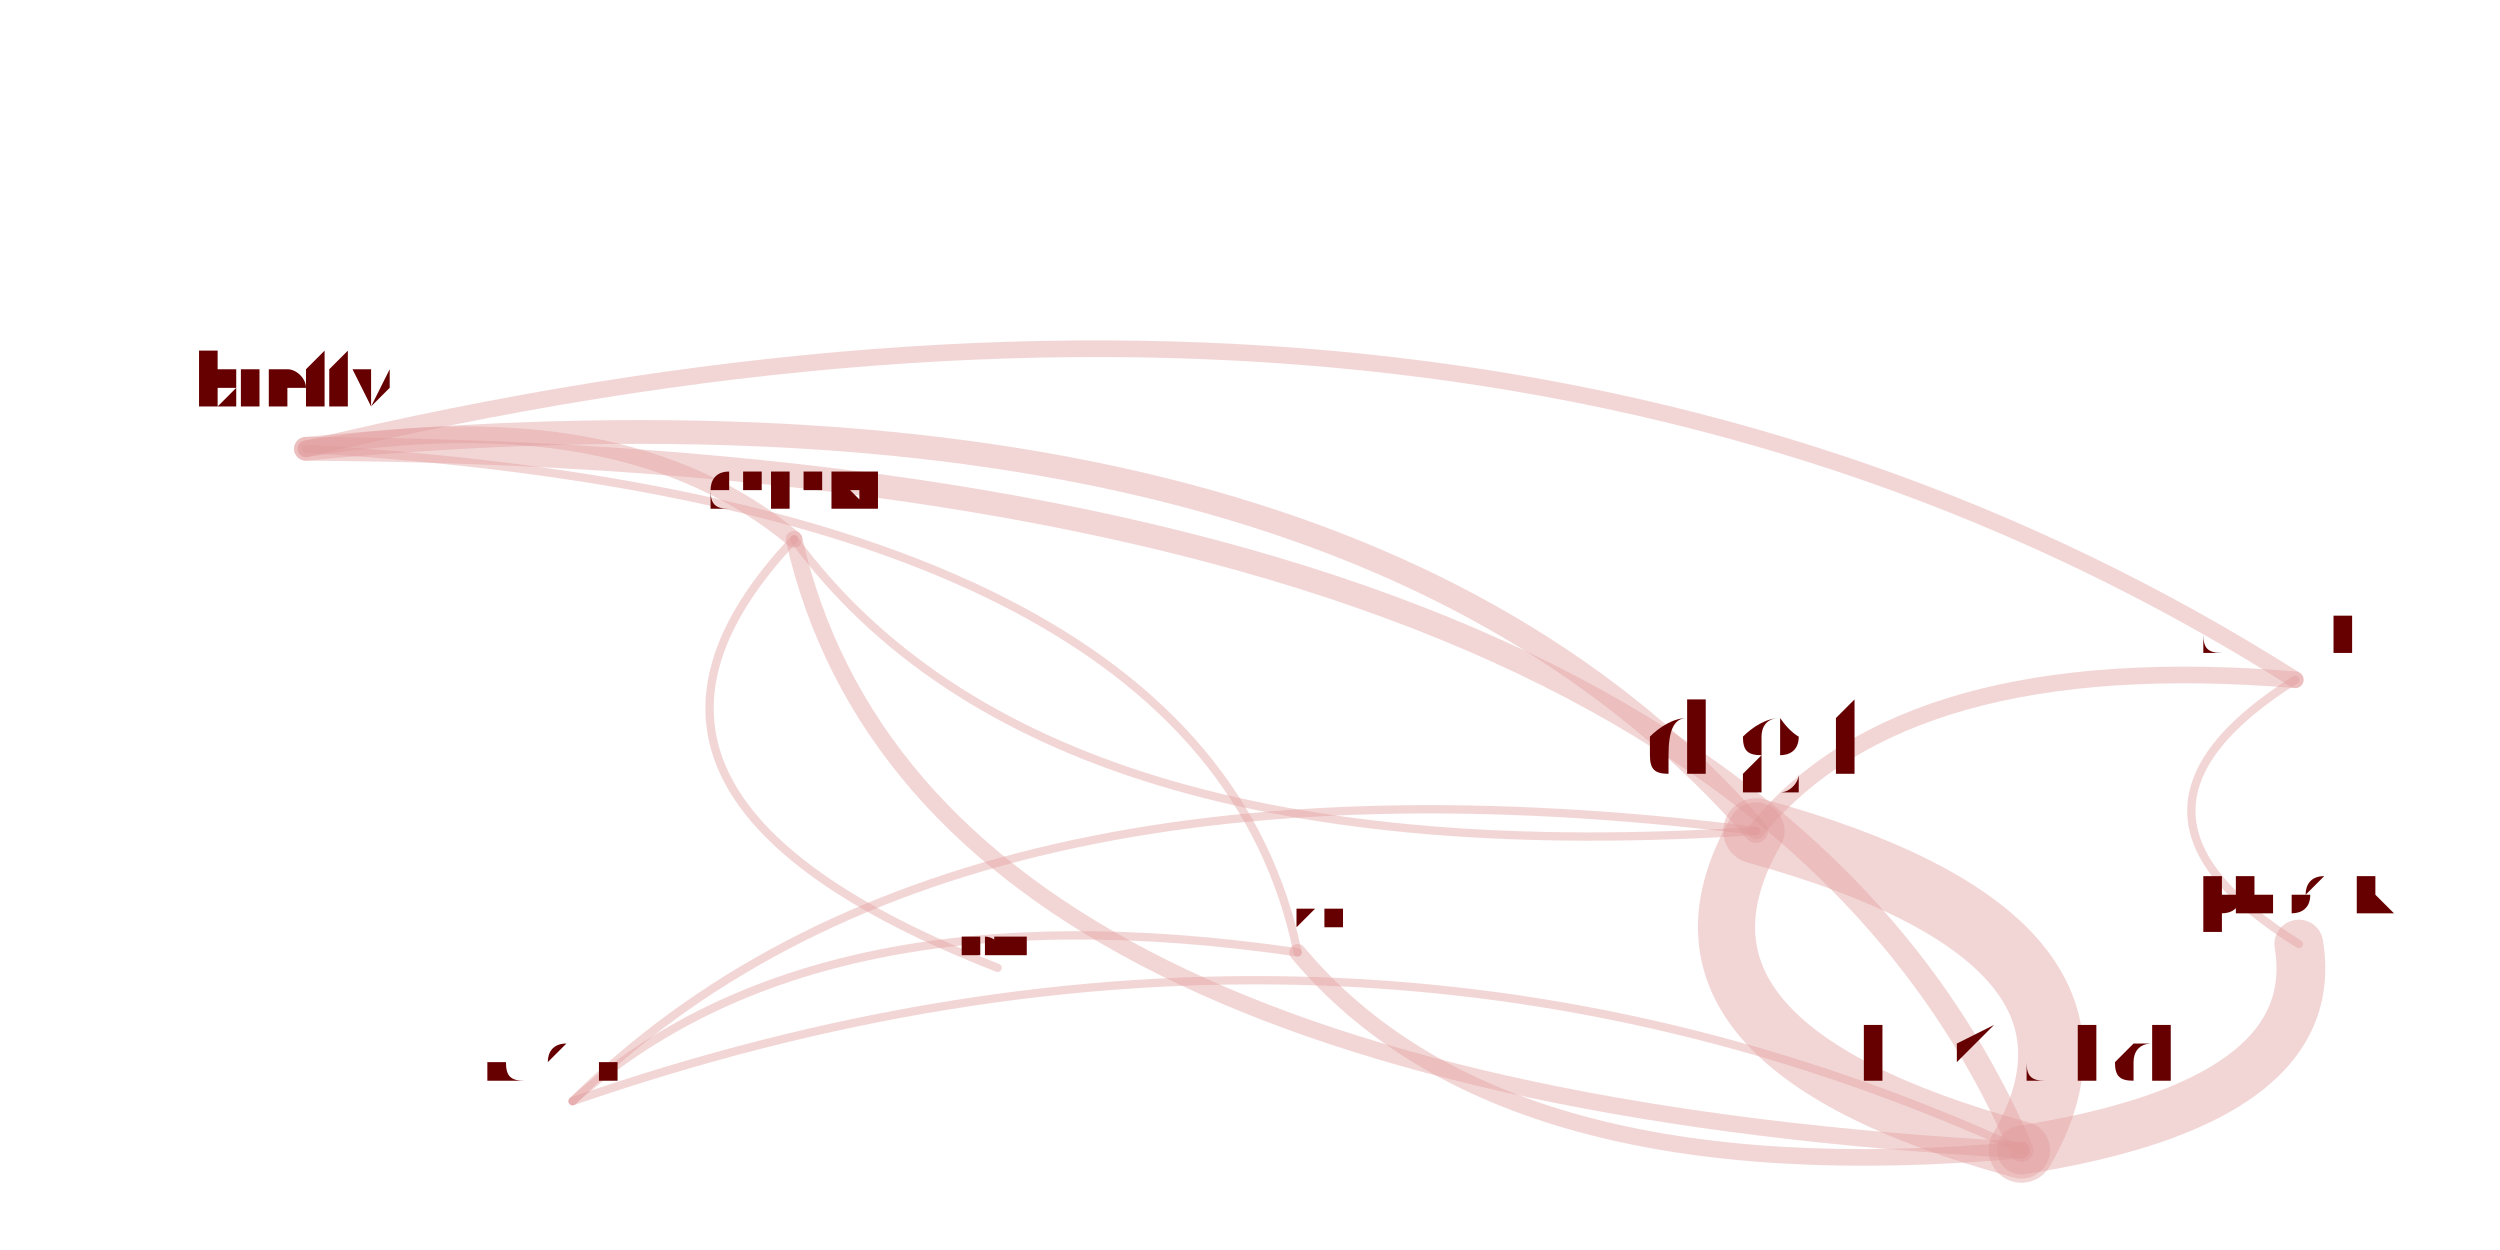
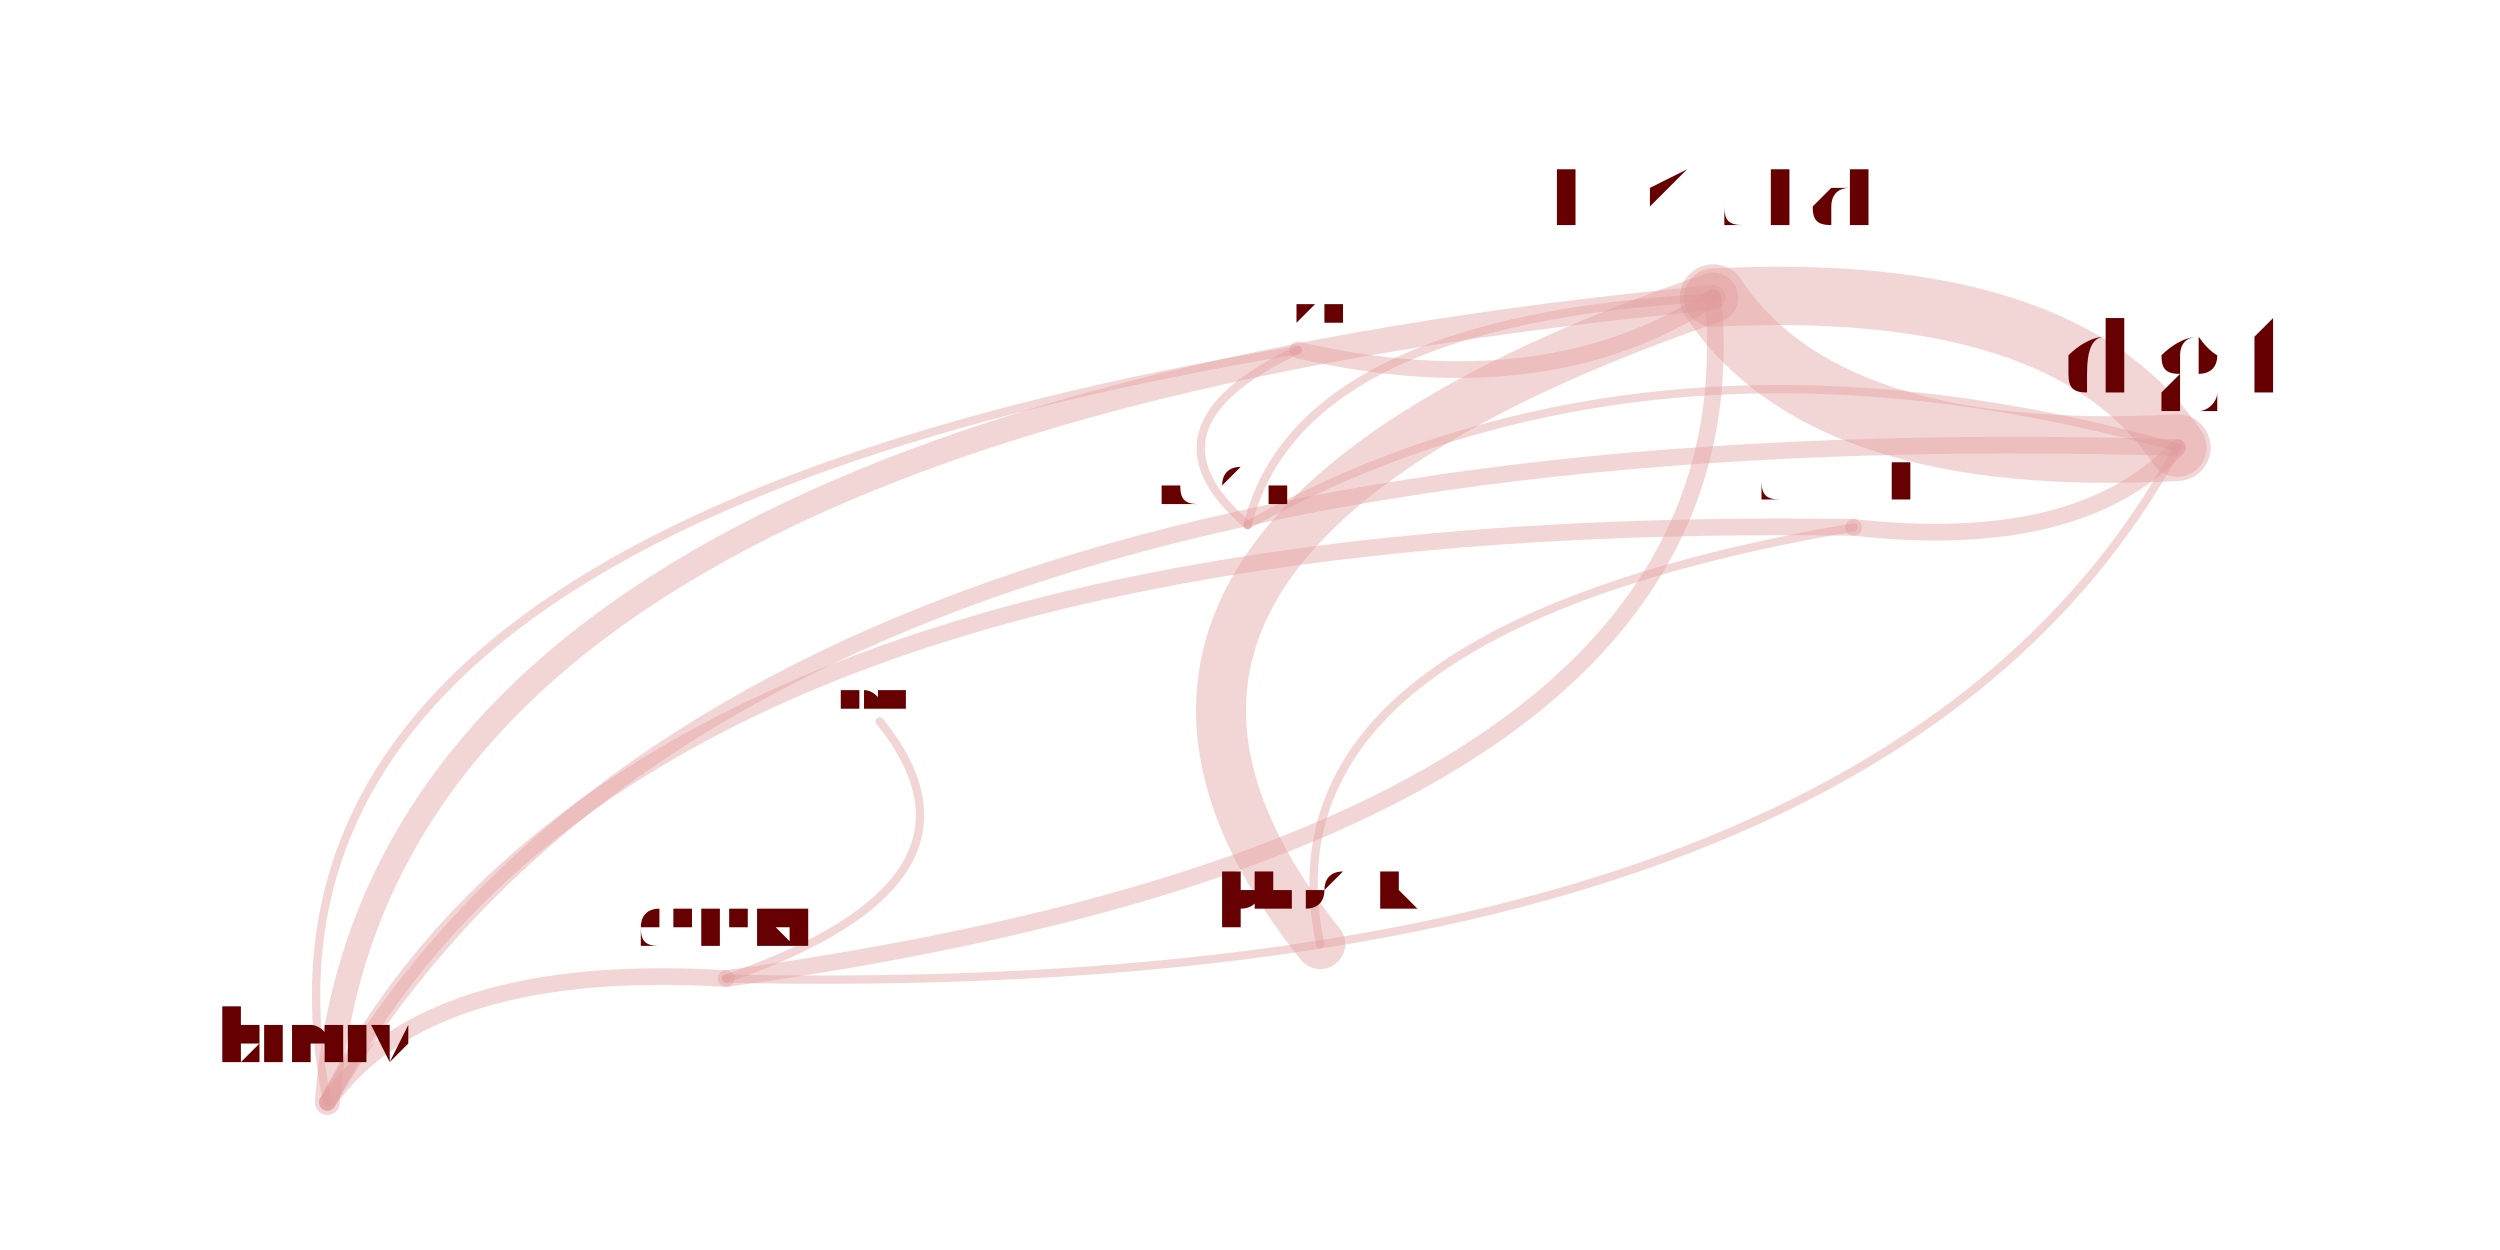
<svg xmlns="http://www.w3.org/2000/svg" width="4000" height="2000" viewBox="-0.025 -0.025 2.05 1.05">
  <style>
    path {
      fill: none;
      stroke-linecap: round;
      stroke-opacity: 0.4;
    }

    text {
      text-anchor: middle;
      alignment-baseline: hanging;
    }
  </style>
  <g opacity="0.4">
-     <path d="M0.617 0.428 Q0.473 0.308 0.207 0.352" stroke="hsl(0.0,100%,35%)" stroke-width="0.014" />
-     <path d="M0.617 0.428 Q0.722 0.891 1.648 0.941" stroke="hsl(0.0,100%,35%)" stroke-width="0.014" />
-     <path d="M0.617 0.428 Q0.826 0.712 1.425 0.673" stroke="hsl(0.0,100%,35%)" stroke-width="0.007" />
-     <path d="M0.617 0.428 Q0.415 0.642 0.788 0.788" stroke="hsl(0.0,100%,35%)" stroke-width="0.007" />
-     <path d="M1.648 0.941 Q1.903 0.901 1.881 0.768" stroke="hsl(0.0,100%,35%)" stroke-width="0.041" />
-     <path d="M1.648 0.941 Q1.751 0.763 1.425 0.673" stroke="hsl(0.0,100%,35%)" stroke-width="0.055" />
-     <path d="M1.648 0.941 Q1.399 0.359 0.207 0.352" stroke="hsl(0.0,100%,35%)" stroke-width="0.02" />
-     <path d="M1.648 0.941 Q1.073 0.678 0.431 0.900" stroke="hsl(0.0,100%,35%)" stroke-width="0.007" />
-     <path d="M1.425 0.673 Q1.322 0.852 1.648 0.941" stroke="hsl(0.0,100%,35%)" stroke-width="0.048" />
-     <path d="M1.425 0.673 Q1.073 0.269 0.207 0.352" stroke="hsl(0.0,100%,35%)" stroke-width="0.02" />
-     <path d="M1.425 0.673 Q0.746 0.588 0.431 0.900" stroke="hsl(0.0,100%,35%)" stroke-width="0.007" />
-     <path d="M1.878 0.546 Q1.550 0.519 1.425 0.673" stroke="hsl(0.0,100%,35%)" stroke-width="0.014" />
-     <path d="M1.878 0.546 Q1.702 0.657 1.881 0.768" stroke="hsl(0.0,100%,35%)" stroke-width="0.007" />
-     <path d="M1.878 0.546 Q1.198 0.115 0.207 0.352" stroke="hsl(0.0,100%,35%)" stroke-width="0.014" />
-     <path d="M1.040 0.775 Q1.211 0.980 1.648 0.941" stroke="hsl(0.0,100%,35%)" stroke-width="0.014" />
-     <path d="M1.040 0.775 Q0.962 0.397 0.207 0.352" stroke="hsl(0.0,100%,35%)" stroke-width="0.007" />
-     <path d="M1.040 0.775 Q0.636 0.716 0.431 0.900" stroke="hsl(0.0,100%,35%)" stroke-width="0.007" />
+     <path d="M0.560 0.797 Q0.309 0.782 0.225 0.901" stroke="hsl(0.0,100%,35%)" stroke-width="0.014" />
+     <path d="M0.560 0.797 Q1.431 0.677 1.389 0.225" stroke="hsl(0.0,100%,35%)" stroke-width="0.014" />
+     <path d="M0.560 0.797 Q1.526 0.818 1.779 0.351" stroke="hsl(0.0,100%,35%)" stroke-width="0.007" />
+     <path d="M0.560 0.797 Q0.797 0.715 0.689 0.581" stroke="hsl(0.0,100%,35%)" stroke-width="0.007" />
+     <path d="M1.389 0.225 Q0.790 0.431 1.059 0.768" stroke="hsl(0.0,100%,35%)" stroke-width="0.042" />
+     <path d="M1.389 0.225 Q1.483 0.367 1.779 0.351" stroke="hsl(0.0,100%,35%)" stroke-width="0.056" />
+     <path d="M1.389 0.225 Q0.266 0.331 0.225 0.901" stroke="hsl(0.0,100%,35%)" stroke-width="0.021" />
+     <path d="M1.389 0.225 Q1.041 0.243 0.998 0.416" stroke="hsl(0.0,100%,35%)" stroke-width="0.007" />
+     <path d="M1.779 0.351 Q1.685 0.210 1.389 0.225" stroke="hsl(0.0,100%,35%)" stroke-width="0.049" />
+     <path d="M1.779 0.351 Q0.562 0.315 0.225 0.901" stroke="hsl(0.0,100%,35%)" stroke-width="0.014" />
+     <path d="M1.779 0.351 Q1.337 0.227 0.998 0.416" stroke="hsl(0.0,100%,35%)" stroke-width="0.007" />
+     <path d="M1.507 0.418 Q1.696 0.439 1.779 0.351" stroke="hsl(0.0,100%,35%)" stroke-width="0.014" />
+     <path d="M1.507 0.418 Q1.003 0.504 1.059 0.768" stroke="hsl(0.0,100%,35%)" stroke-width="0.007" />
+     <path d="M1.507 0.418 Q0.479 0.403 0.225 0.901" stroke="hsl(0.0,100%,35%)" stroke-width="0.014" />
+     <path d="M1.040 0.269 Q1.249 0.317 1.389 0.225" stroke="hsl(0.0,100%,35%)" stroke-width="0.014" />
+     <path d="M1.040 0.269 Q0.127 0.422 0.225 0.901" stroke="hsl(0.0,100%,35%)" stroke-width="0.007" />
+     <path d="M1.040 0.269 Q0.902 0.334 0.998 0.416" stroke="hsl(0.0,100%,35%)" stroke-width="0.007" />
  </g>
-   <text x="0.617" y="0.402" font-size="0.052" fill="hsl(0.0,100%,20%)">danakj</text>
-   <text x="0.207" y="0.317" font-size="0.071" fill="hsl(0.0,100%,20%)">brettw</text>
-   <text x="1.648" y="0.884" font-size="0.115" fill="hsl(0.0,100%,20%)">tikuta</text>
-   <text x="1.425" y="0.623" font-size="0.1" fill="hsl(0.0,100%,20%)">digit</text>
-   <text x="0.788" y="0.777" font-size="0.021" fill="hsl(0.0,100%,20%)">tmandry</text>
-   <text x="0.431" y="0.882" font-size="0.037" fill="hsl(0.0,100%,20%)">sdefresne</text>
-   <text x="1.878" y="0.522" font-size="0.048" fill="hsl(0.0,100%,20%)">dpranke</text>
-   <text x="1.881" y="0.740" font-size="0.056" fill="hsl(0.0,100%,20%)">phosek</text>
-   <text x="1.040" y="0.754" font-size="0.043" fill="hsl(0.0,100%,20%)">thakis</text>
+   <text x="0.560" y="0.770" font-size="0.053" fill="hsl(0.0,100%,20%)">danakj</text>
+   <text x="0.225" y="0.867" font-size="0.068" fill="hsl(0.0,100%,20%)">brettw</text>
+   <text x="1.389" y="0.167" font-size="0.116" fill="hsl(0.0,100%,20%)">tikuta</text>
+   <text x="1.779" y="0.302" font-size="0.099" fill="hsl(0.0,100%,20%)">digit</text>
+   <text x="0.689" y="0.570" font-size="0.022" fill="hsl(0.0,100%,20%)">tmandry</text>
+   <text x="0.998" y="0.397" font-size="0.037" fill="hsl(0.0,100%,20%)">sdefresne</text>
+   <text x="1.507" y="0.394" font-size="0.048" fill="hsl(0.0,100%,20%)">dpranke</text>
+   <text x="1.059" y="0.740" font-size="0.057" fill="hsl(0.0,100%,20%)">phosek</text>
+   <text x="1.040" y="0.247" font-size="0.043" fill="hsl(0.0,100%,20%)">thakis</text>
</svg>
